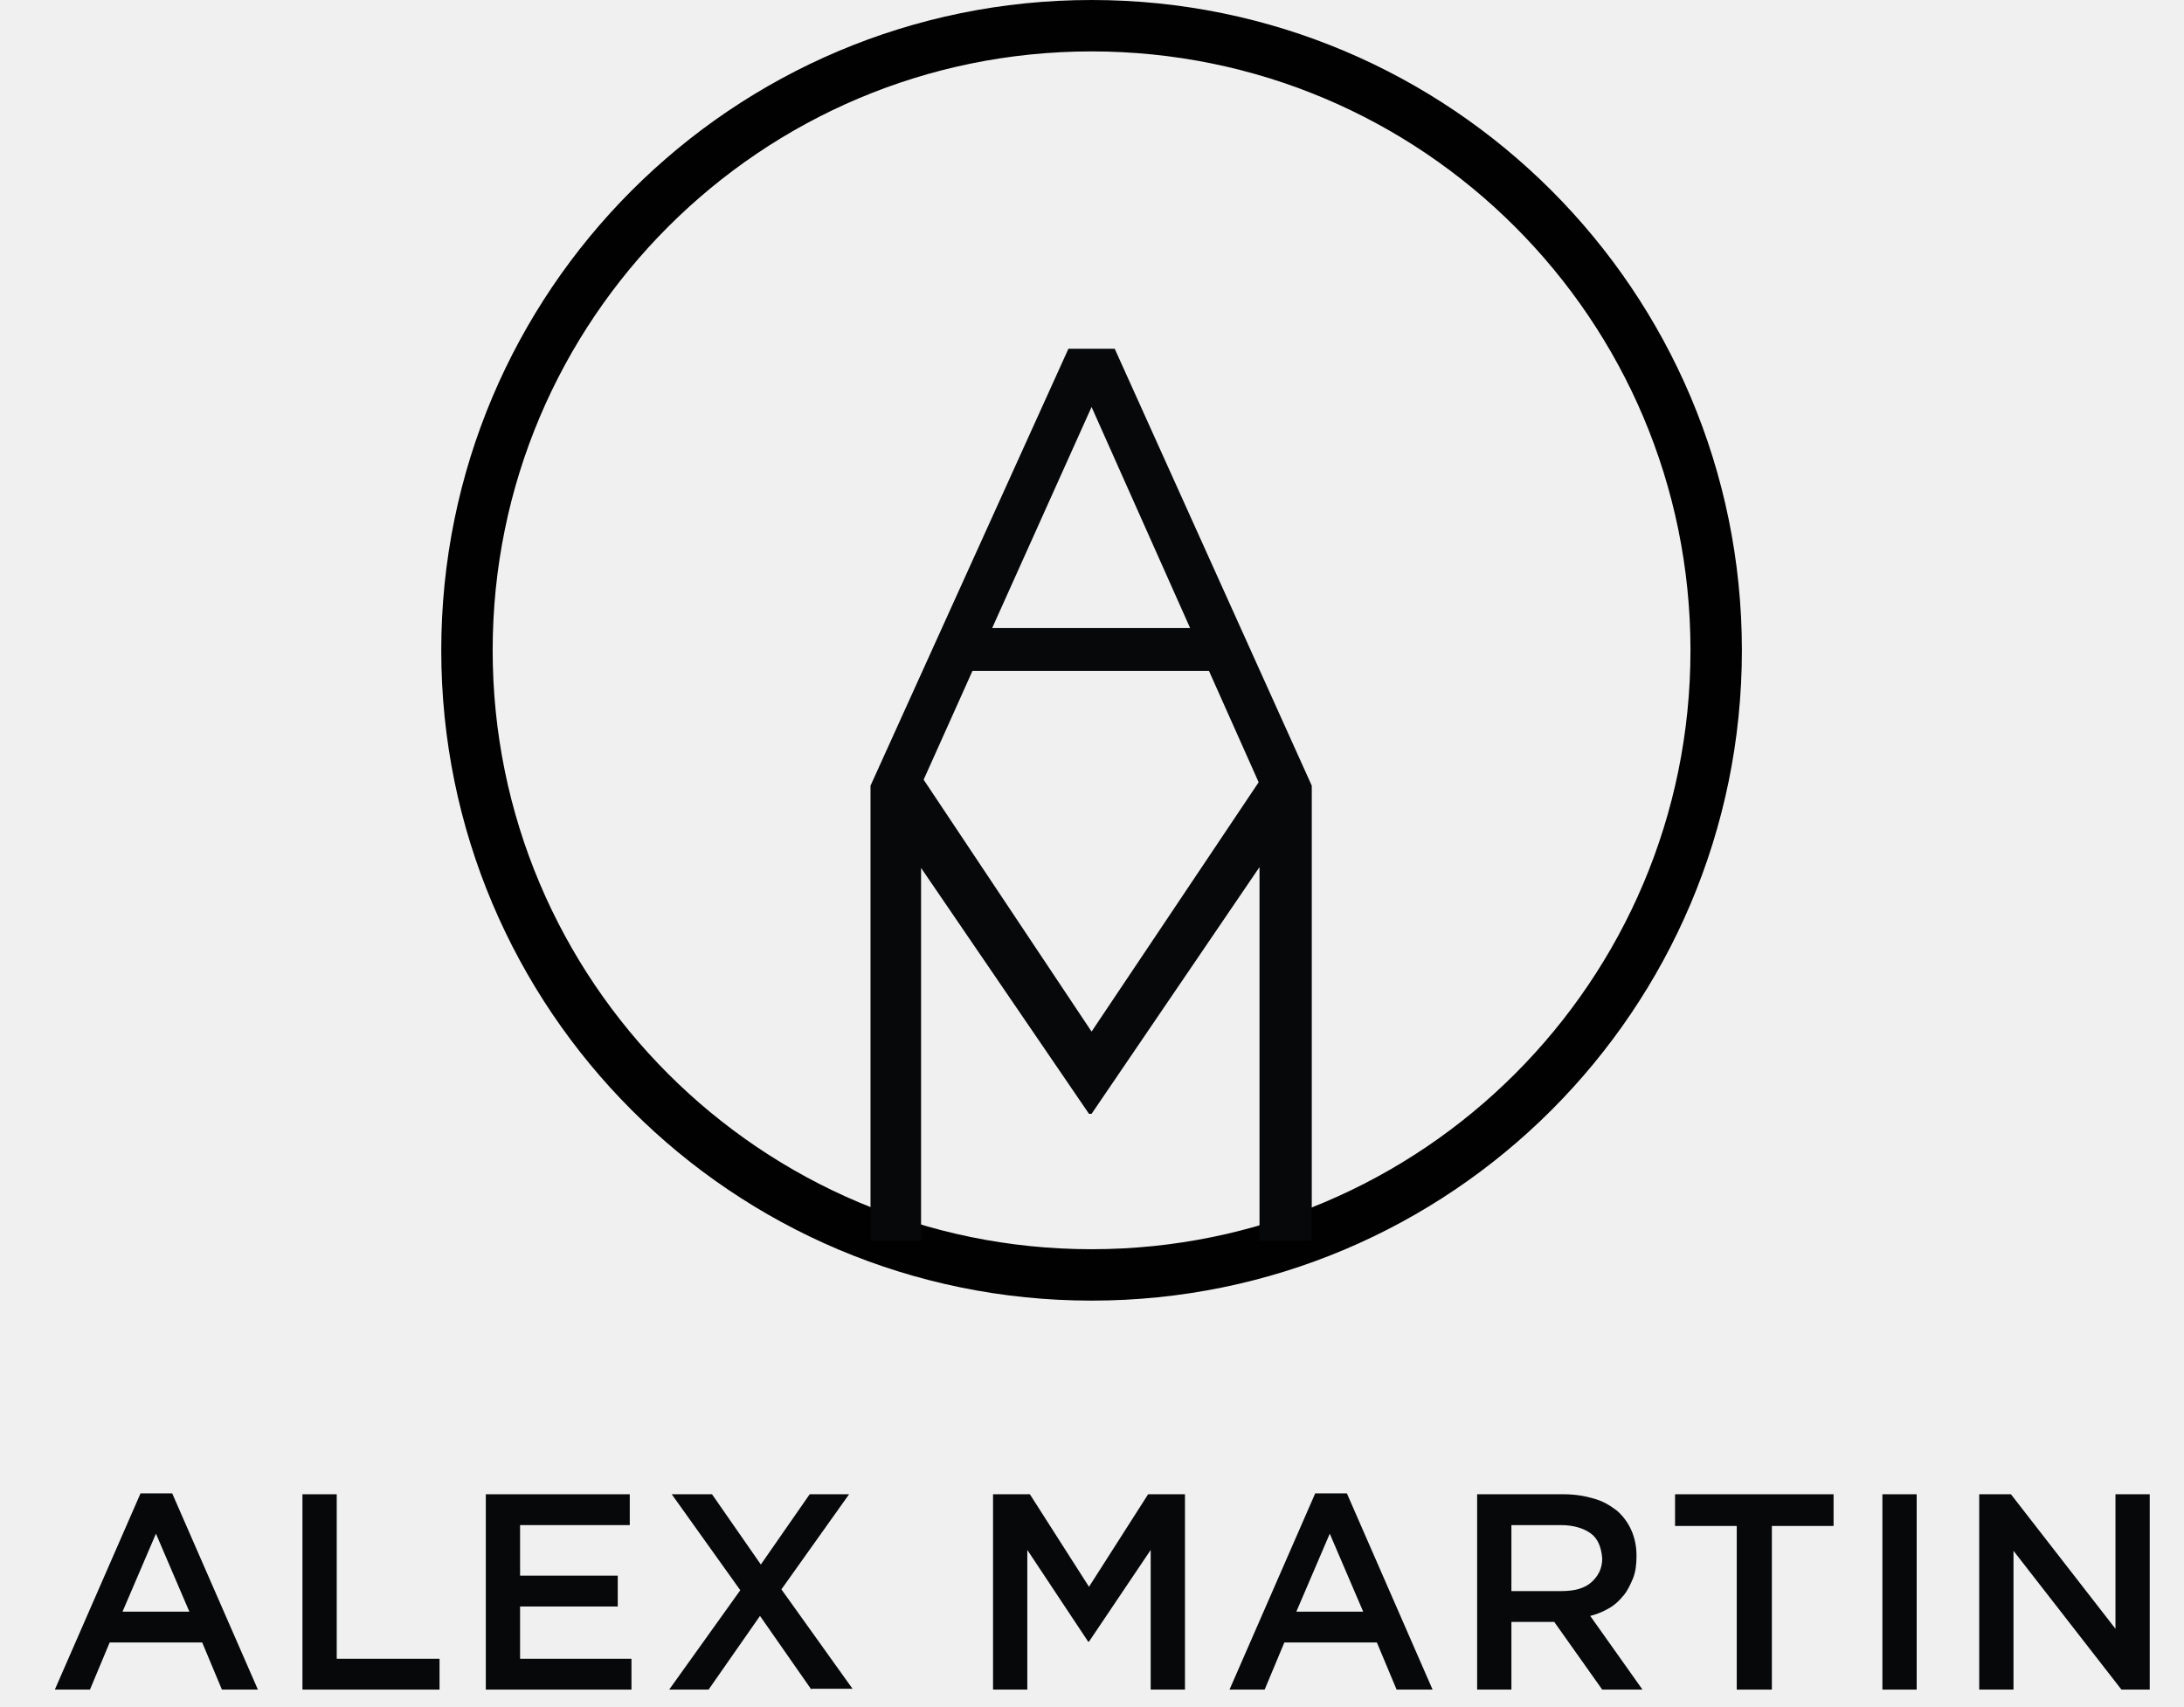
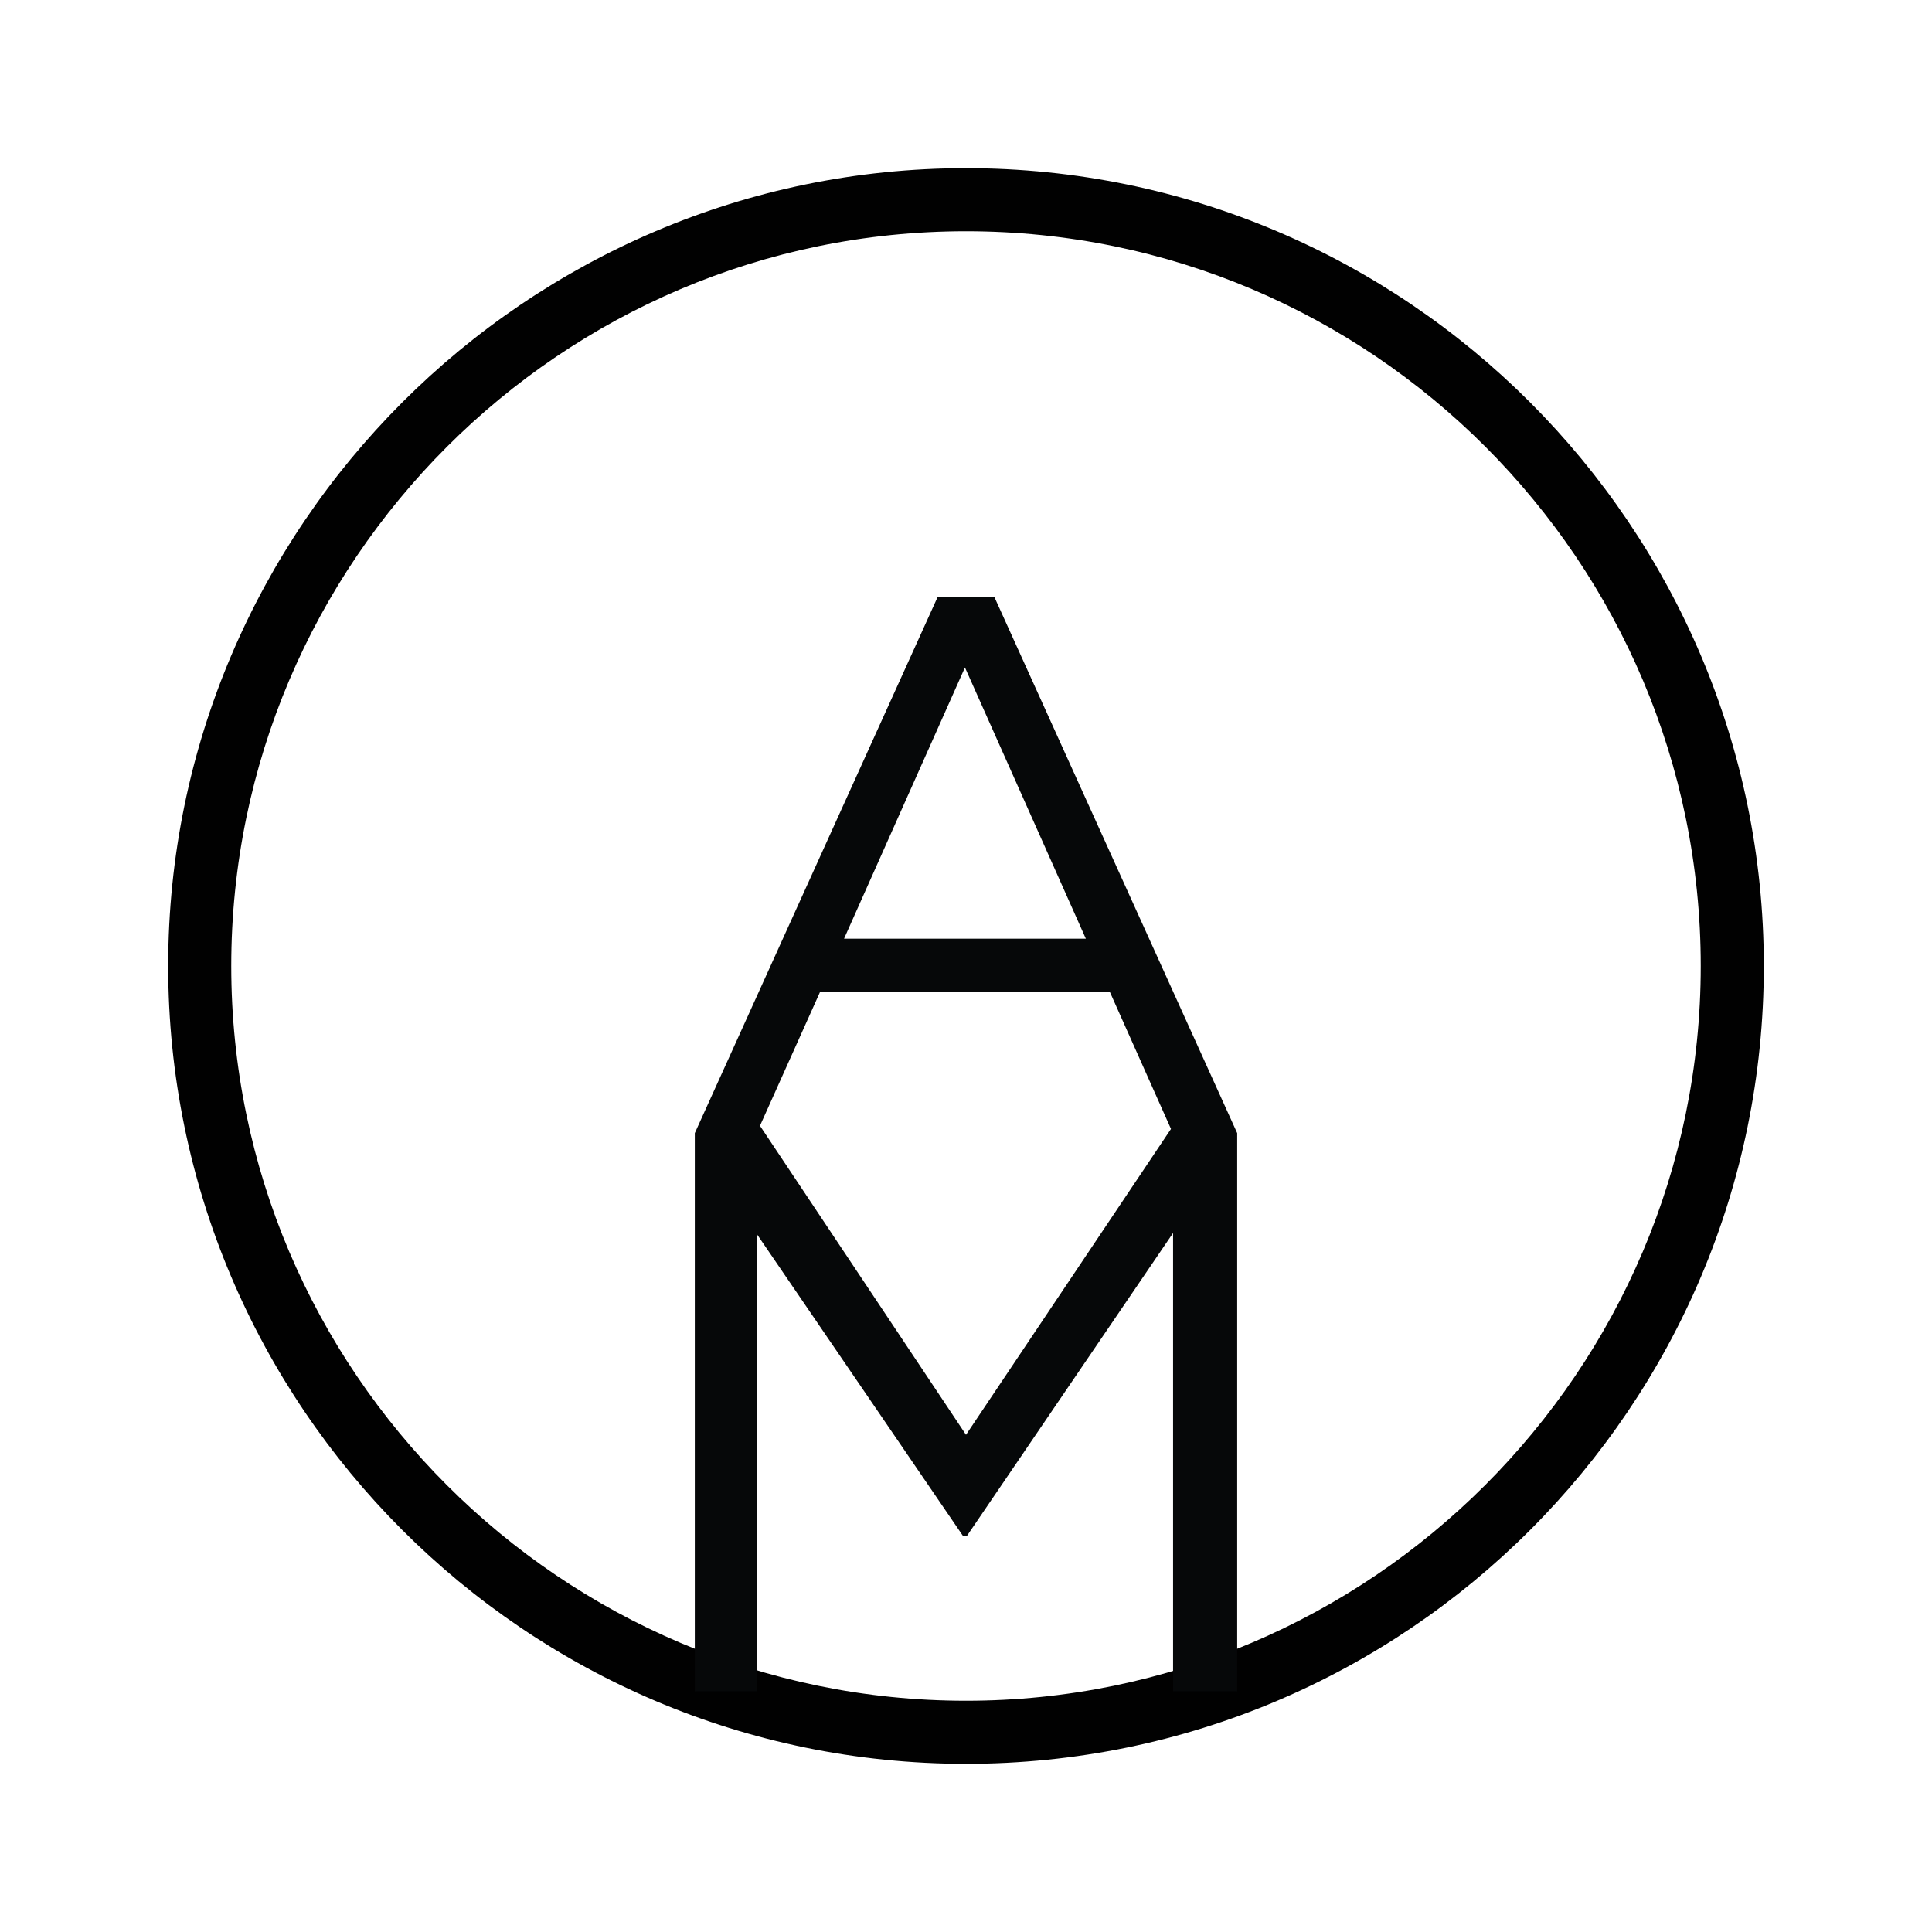
- <svg xmlns="http://www.w3.org/2000/svg" version="1.1" id="Layer_1" x="0px" y="0px" viewBox="0 0 254.9 199.2" enable-background="new 0 0 254.9 199.2" xml:space="preserve">
-   <path display="none" fill="none" stroke="#010101" stroke-width="9" stroke-miterlimit="10" d="M429.4-7  c-40.3,0-72.9,32.6-72.9,72.9c0,32.7,21.6,60.4,51.3,69.6c0.6,0.2,1.2,0.4,1.8,0.5c0.5,0.2,1.1,0.3,1.6,0.4c0.5,0.1,1,0.3,1.6,0.4  V101l16.5,24.1h0.2l16.5-24.2v36c0.5-0.1,1.1-0.2,1.6-0.4c1.2-0.3,2.3-0.6,3.5-1c29.7-9.2,51.3-36.9,51.3-69.6  C502.3,25.6,469.7-7,429.4-7z M439,77.4h-19.4l9.7-21.7L439,77.4z M429.4,117L413,92.4l4.8-10.7h23.1l4.8,10.9L429.4,117z" />
+ <svg xmlns="http://www.w3.org/2000/svg" version="1.1" id="Layer_1" x="0px" y="0px" viewBox="0 0 183.8 183.8" enable-background="new 0 0 183.8 183.8" xml:space="preserve">
+   <rect x="0" y="0" fill="#FFFFFF" width="183.8" height="183.8" />
  <g>
-     <path fill="#060809" d="M30.1,197.2h-4.2l-2.3-5.5H12.8l-2.3,5.5H6.4l10-22.9h3.7L30.1,197.2z M18.2,179l-3.9,9.1h7.8L18.2,179z" />
-     <path fill="#060809" d="M35.3,174.4h4v19.2h12v3.6H35.3V174.4z" />
-     <path fill="#060809" d="M73.6,178H60.7v5.9h11.4v3.6H60.7v6.1h13v3.6h-17v-22.8h16.8V178z" />
-     <path fill="#060809" d="M94.7,197.2l-6-8.6l-6,8.6h-4.6l8.3-11.6l-8-11.2h4.7l5.7,8.2l5.7-8.2h4.6l-7.9,11.1l8.3,11.6H94.7z" />
-     <path fill="#060809" d="M127.1,191.6H127l-7.1-10.7v16.3h-4v-22.8h4.3l6.9,10.8l6.9-10.8h4.3v22.8h-4v-16.3L127.1,191.6z" />
-     <path fill="#060809" d="M167.2,197.2h-4.2l-2.3-5.5h-10.8l-2.3,5.5h-4.1l10-22.9h3.7L167.2,197.2z M155.2,179l-3.9,9.1h7.8   L155.2,179z" />
-     <path fill="#060809" d="M187,197.2l-5.6-7.9h-5v7.9h-4v-22.8h10.1c1.3,0,2.5,0.2,3.5,0.5c1.1,0.3,1.9,0.8,2.7,1.4   c0.7,0.6,1.3,1.4,1.7,2.3c0.4,0.9,0.6,1.9,0.6,3c0,1-0.1,1.8-0.4,2.6c-0.3,0.7-0.6,1.4-1.1,2c-0.5,0.6-1,1.1-1.7,1.5   c-0.7,0.4-1.4,0.7-2.2,0.9l6.1,8.6H187z M185.7,179c-0.8-0.6-2-1-3.5-1h-5.8v7.7h5.9c1.4,0,2.6-0.3,3.4-1c0.8-0.7,1.3-1.6,1.3-2.8   C186.9,180.6,186.5,179.6,185.7,179z" />
-     <path fill="#060809" d="M206.7,197.2h-4v-19.1h-7.2v-3.7h18.5v3.7h-7.2V197.2z" />
-     <path fill="#060809" d="M223.7,174.4v22.8h-4v-22.8H223.7z" />
-     <path fill="#060809" d="M246.9,174.4h4v22.8h-3.3L235,181v16.2h-4v-22.8h3.7l12.2,15.7V174.4z" />
+     <path fill="#010101" d="M91.9,167.8c-41.9,0-75.9-34.1-75.9-75.9C16,50.1,50.1,16,91.9,16c41.9,0,75.9,34.1,75.9,75.9   C167.8,133.8,133.8,167.8,91.9,167.8z M91.9,22C53.4,22,22,53.4,22,91.9s31.4,69.9,69.9,69.9c38.5,0,69.9-31.4,69.9-69.9   S130.5,22,91.9,22z" />
+     <path fill="#060809" d="M94.6,56.8h-5.4l-23.1,51v53.1h5.9v-43.5l19.6,28.7H92l19.6-28.8v43.6h6.1v-53.1L94.6,56.8z M91.8,63.5   l11.5,25.8H80.3L91.8,63.5z M91.9,136.5l-19.6-29.4L78,94.4h27.6l5.8,13L91.9,136.5z" />
  </g>
-   <circle fill="none" stroke="#010101" stroke-width="6" stroke-miterlimit="10" cx="127.4" cy="75.9" r="72.9" />
-   <path fill="#060809" d="M130.1,40.7h-5.4l-23.1,51v53.1h5.9v-43.5l19.6,28.7h0.3l19.6-28.8v43.6h6.1V91.7L130.1,40.7z M127.4,47.5  l11.5,25.8h-23.1L127.4,47.5z M127.4,120.4l-19.6-29.4l5.7-12.7h27.6l5.8,13L127.4,120.4z" />
-   <path display="none" fill="none" stroke="#010101" stroke-width="9" stroke-miterlimit="10" d="M429.4-7  c-40.3,0-72.9,32.6-72.9,72.9c0,32.7,21.6,60.4,51.3,69.6c0.6,0.2,1.2,0.4,1.8,0.5c0.5,0.2,1.1,0.3,1.6,0.4c0.5,0.1,1,0.3,1.6,0.4  V101l16.5,24.1h0.2l16.5-24.2v36c0.5-0.1,1.1-0.2,1.6-0.4c1.2-0.3,2.3-0.6,3.5-1c29.7-9.2,51.3-36.9,51.3-69.6  C502.3,25.6,469.7-7,429.4-7z M439,77.4h-19.4l9.7-21.7L439,77.4z M429.4,117L413,92.4l4.8-10.7h23.1l4.8,10.9L429.4,117z" />
-   <g>
- </g>
-   <g>
- </g>
-   <g>
- </g>
-   <g>
- </g>
-   <g>
- </g>
-   <g>
- </g>
</svg>
